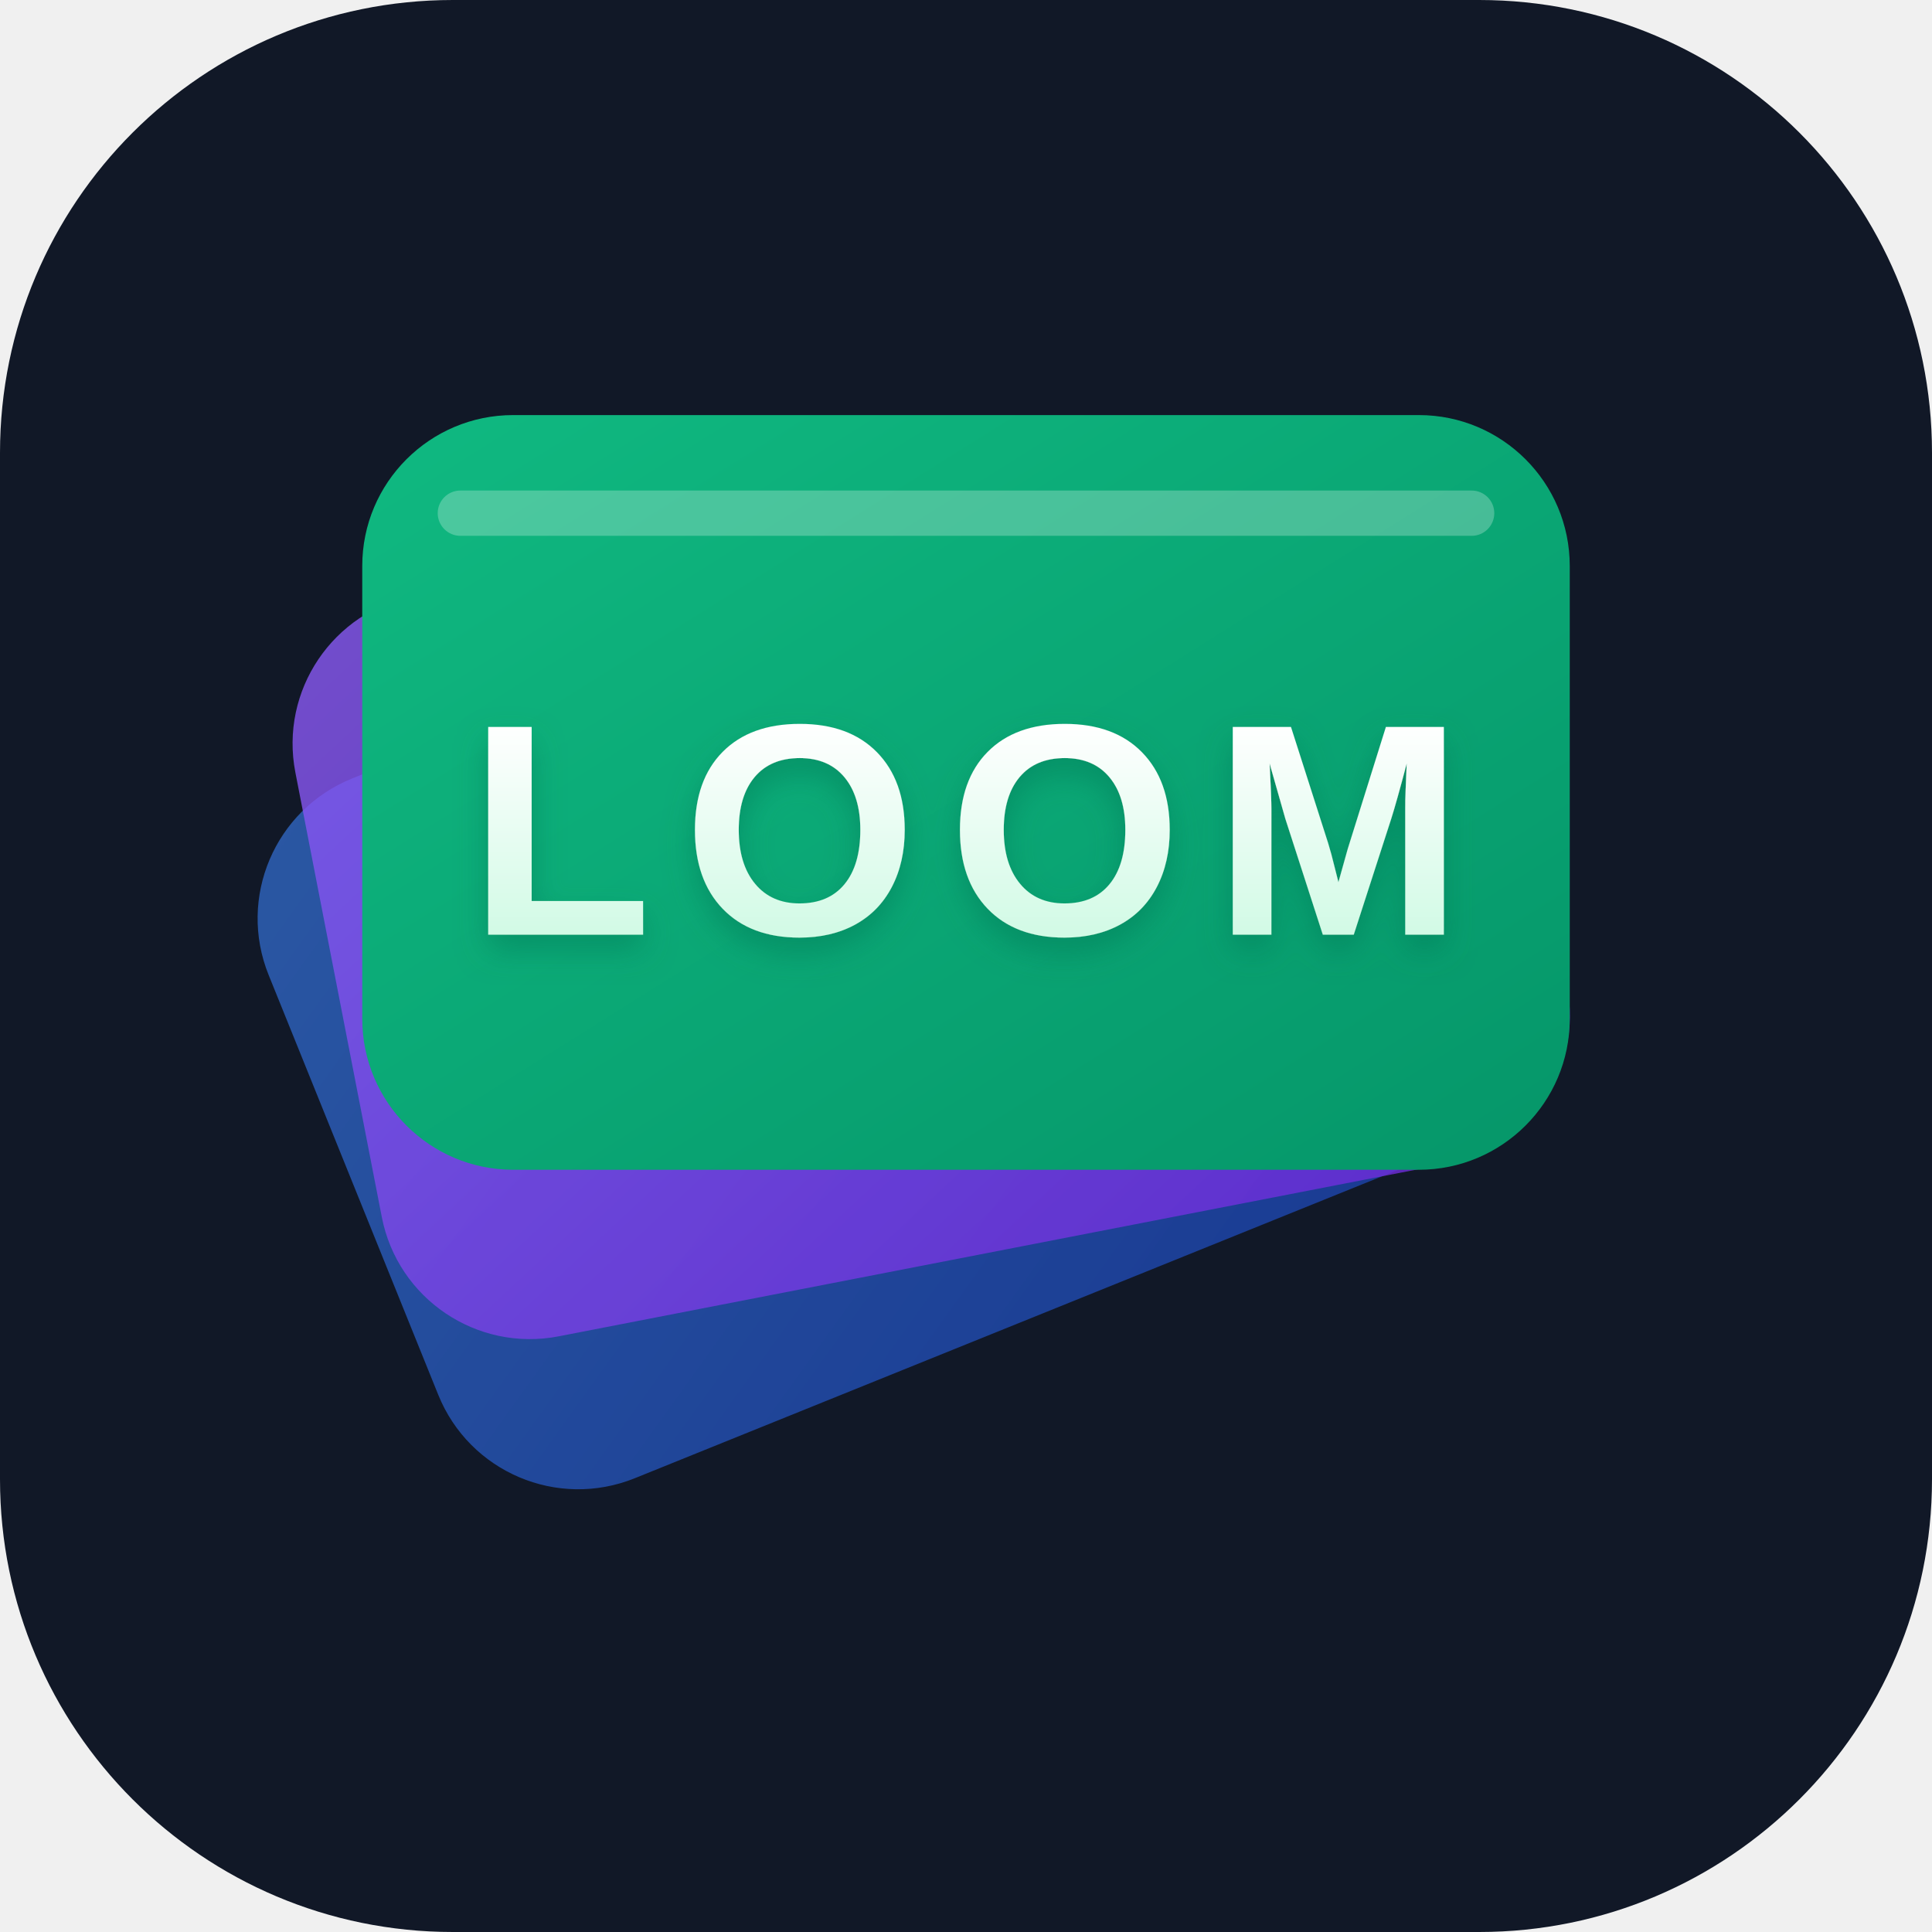
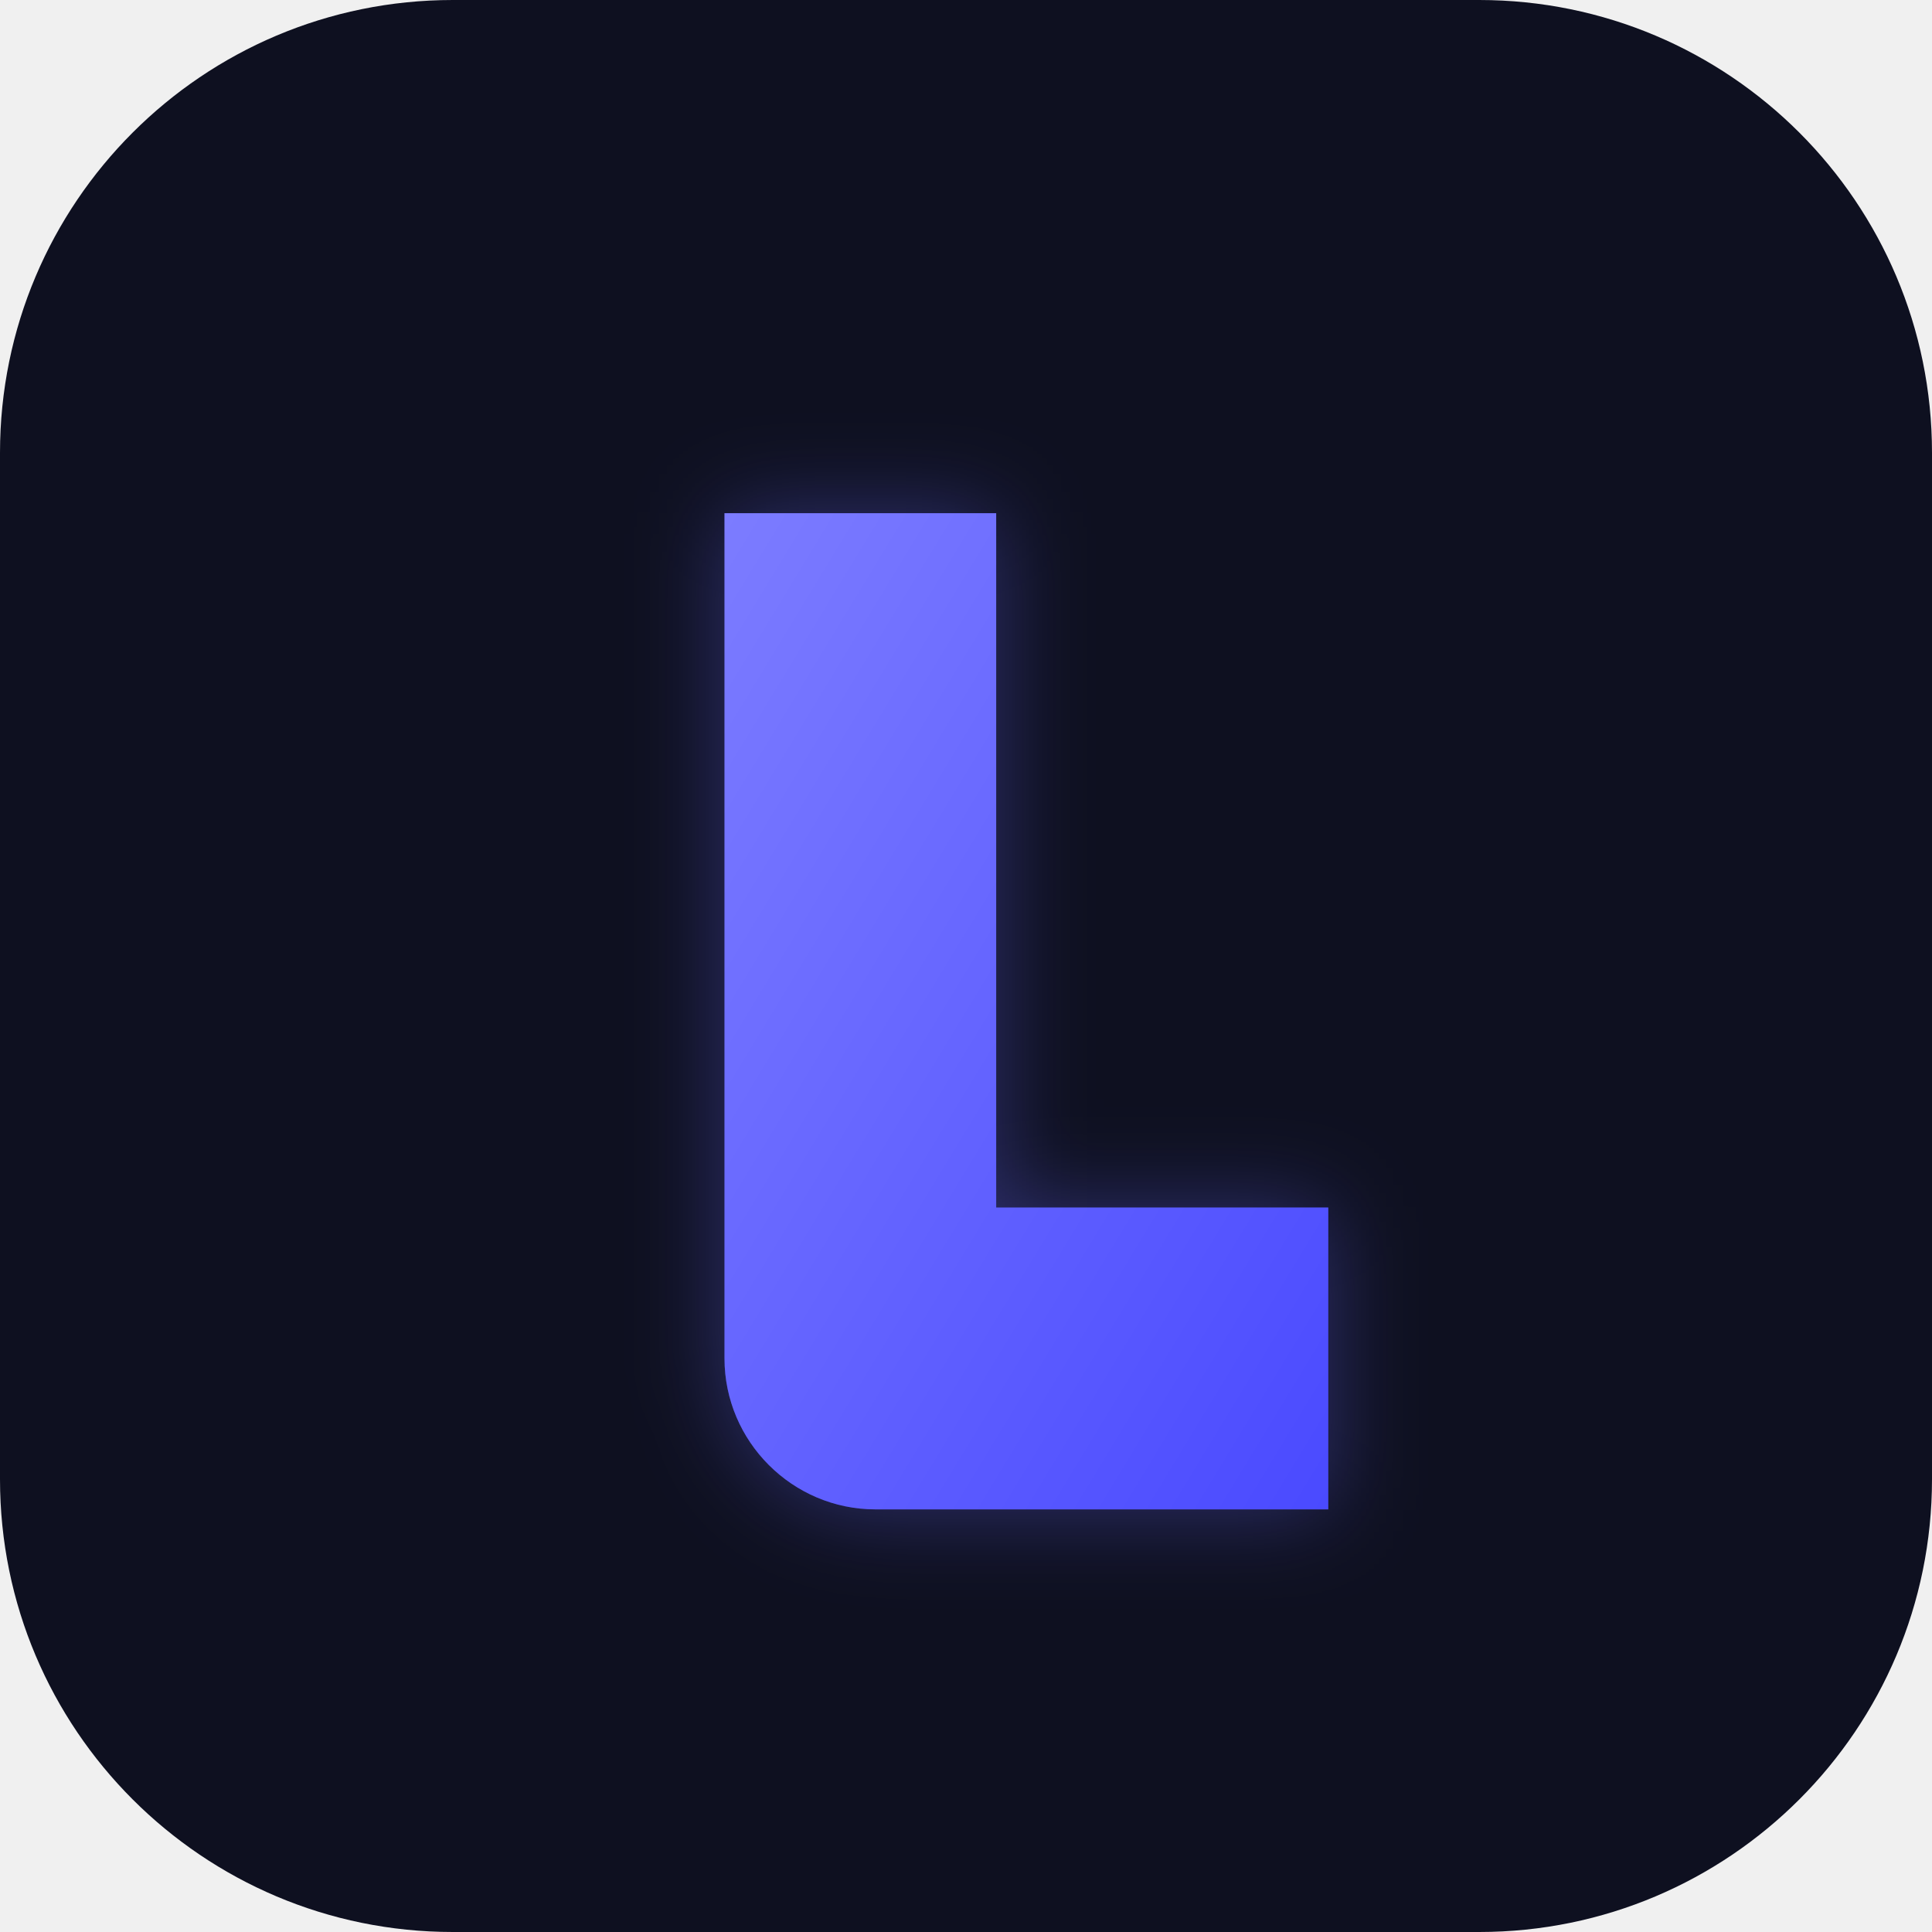
- <svg xmlns="http://www.w3.org/2000/svg" width="512" height="512" viewBox="0 0 512 512" fill="none">
-   <rect width="512" height="512" rx="120" fill="#111827" />
+ <svg xmlns="http://www.w3.org/2000/svg" width="512" height="512" viewBox="0 0 512 512">
  <defs>
-     <linearGradient id="s1" x1="0" y1="0" x2="1" y2="1">
-       <stop stop-color="#3B82F6" />
-       <stop offset="1" stop-color="#1D4ED8" />
+     <linearGradient id="loomGradient" x1="0" x2="1" y1="0" y2="1">
+       <stop offset="0%" stop-color="#7c7cff" />
+       <stop offset="100%" stop-color="#4a4aff" />
    </linearGradient>
-     <linearGradient id="s2" x1="0" y1="0" x2="1" y2="1">
-       <stop stop-color="#8B5CF6" />
-       <stop offset="1" stop-color="#6D28D9" />
-     </linearGradient>
-     <linearGradient id="s3" x1="0" y1="0" x2="1" y2="1">
-       <stop stop-color="#10B981" />
-       <stop offset="1" stop-color="#059669" />
-     </linearGradient>
-     <linearGradient id="textGrad" x1="0" y1="0" x2="0" y2="1">
-       <stop offset="0%" stop-color="#FFFFFF" />
-       <stop offset="100%" stop-color="#D1FAE5" />
-     </linearGradient>
-     <filter id="premiumShadow" x="-50%" y="-50%" width="200%" height="200%">
-       <feDropShadow dx="0" dy="4" stdDeviation="4" flood-color="#047857" flood-opacity="0.5" />
+     <filter id="softGlow" width="200%" height="200%" x="-50%" y="-50%">
+       <feGaussianBlur result="blur" stdDeviation="12" />
+       <feMerge>
+         <feMergeNode in="blur" />
+         <feMergeNode in="SourceGraphic" />
+       </feMerge>
    </filter>
  </defs>
-   <g transform="translate(256 270)">
-     <rect x="-167" y="-120" width="320" height="200" rx="40" fill="url(#s1)" opacity="0.6" transform="rotate(-22)" />
-     <rect x="-162" y="-138" width="320" height="200" rx="40" fill="url(#s2)" opacity="0.8" transform="rotate(-11)" />
-     <rect x="-160" y="-160" width="320" height="200" rx="40" fill="url(#s3)" />
-     <rect x="-140" y="-140" width="280" height="12" rx="6" fill="white" opacity="0.25" />
-     <text x="0" y="-45" font-family="Arial, sans-serif" font-weight="800" font-size="80" fill="url(#textGrad)" text-anchor="middle" dominant-baseline="middle" letter-spacing="8" filter="url(#premiumShadow)">
-             LOOM
-         </text>
-   </g>
+   <rect width="512" height="512" fill="#0e1020" rx="120" />
+   <path fill="#6b6bff" d="M192 136v224c0 22 18 40 40 40h120v-80h-88V136Z" filter="url(#softGlow)" opacity=".35" />
+   <path fill="url(#loomGradient)" d="M192 136v224c0 22 18 40 40 40h120v-80h-88V136Z" />
</svg>
